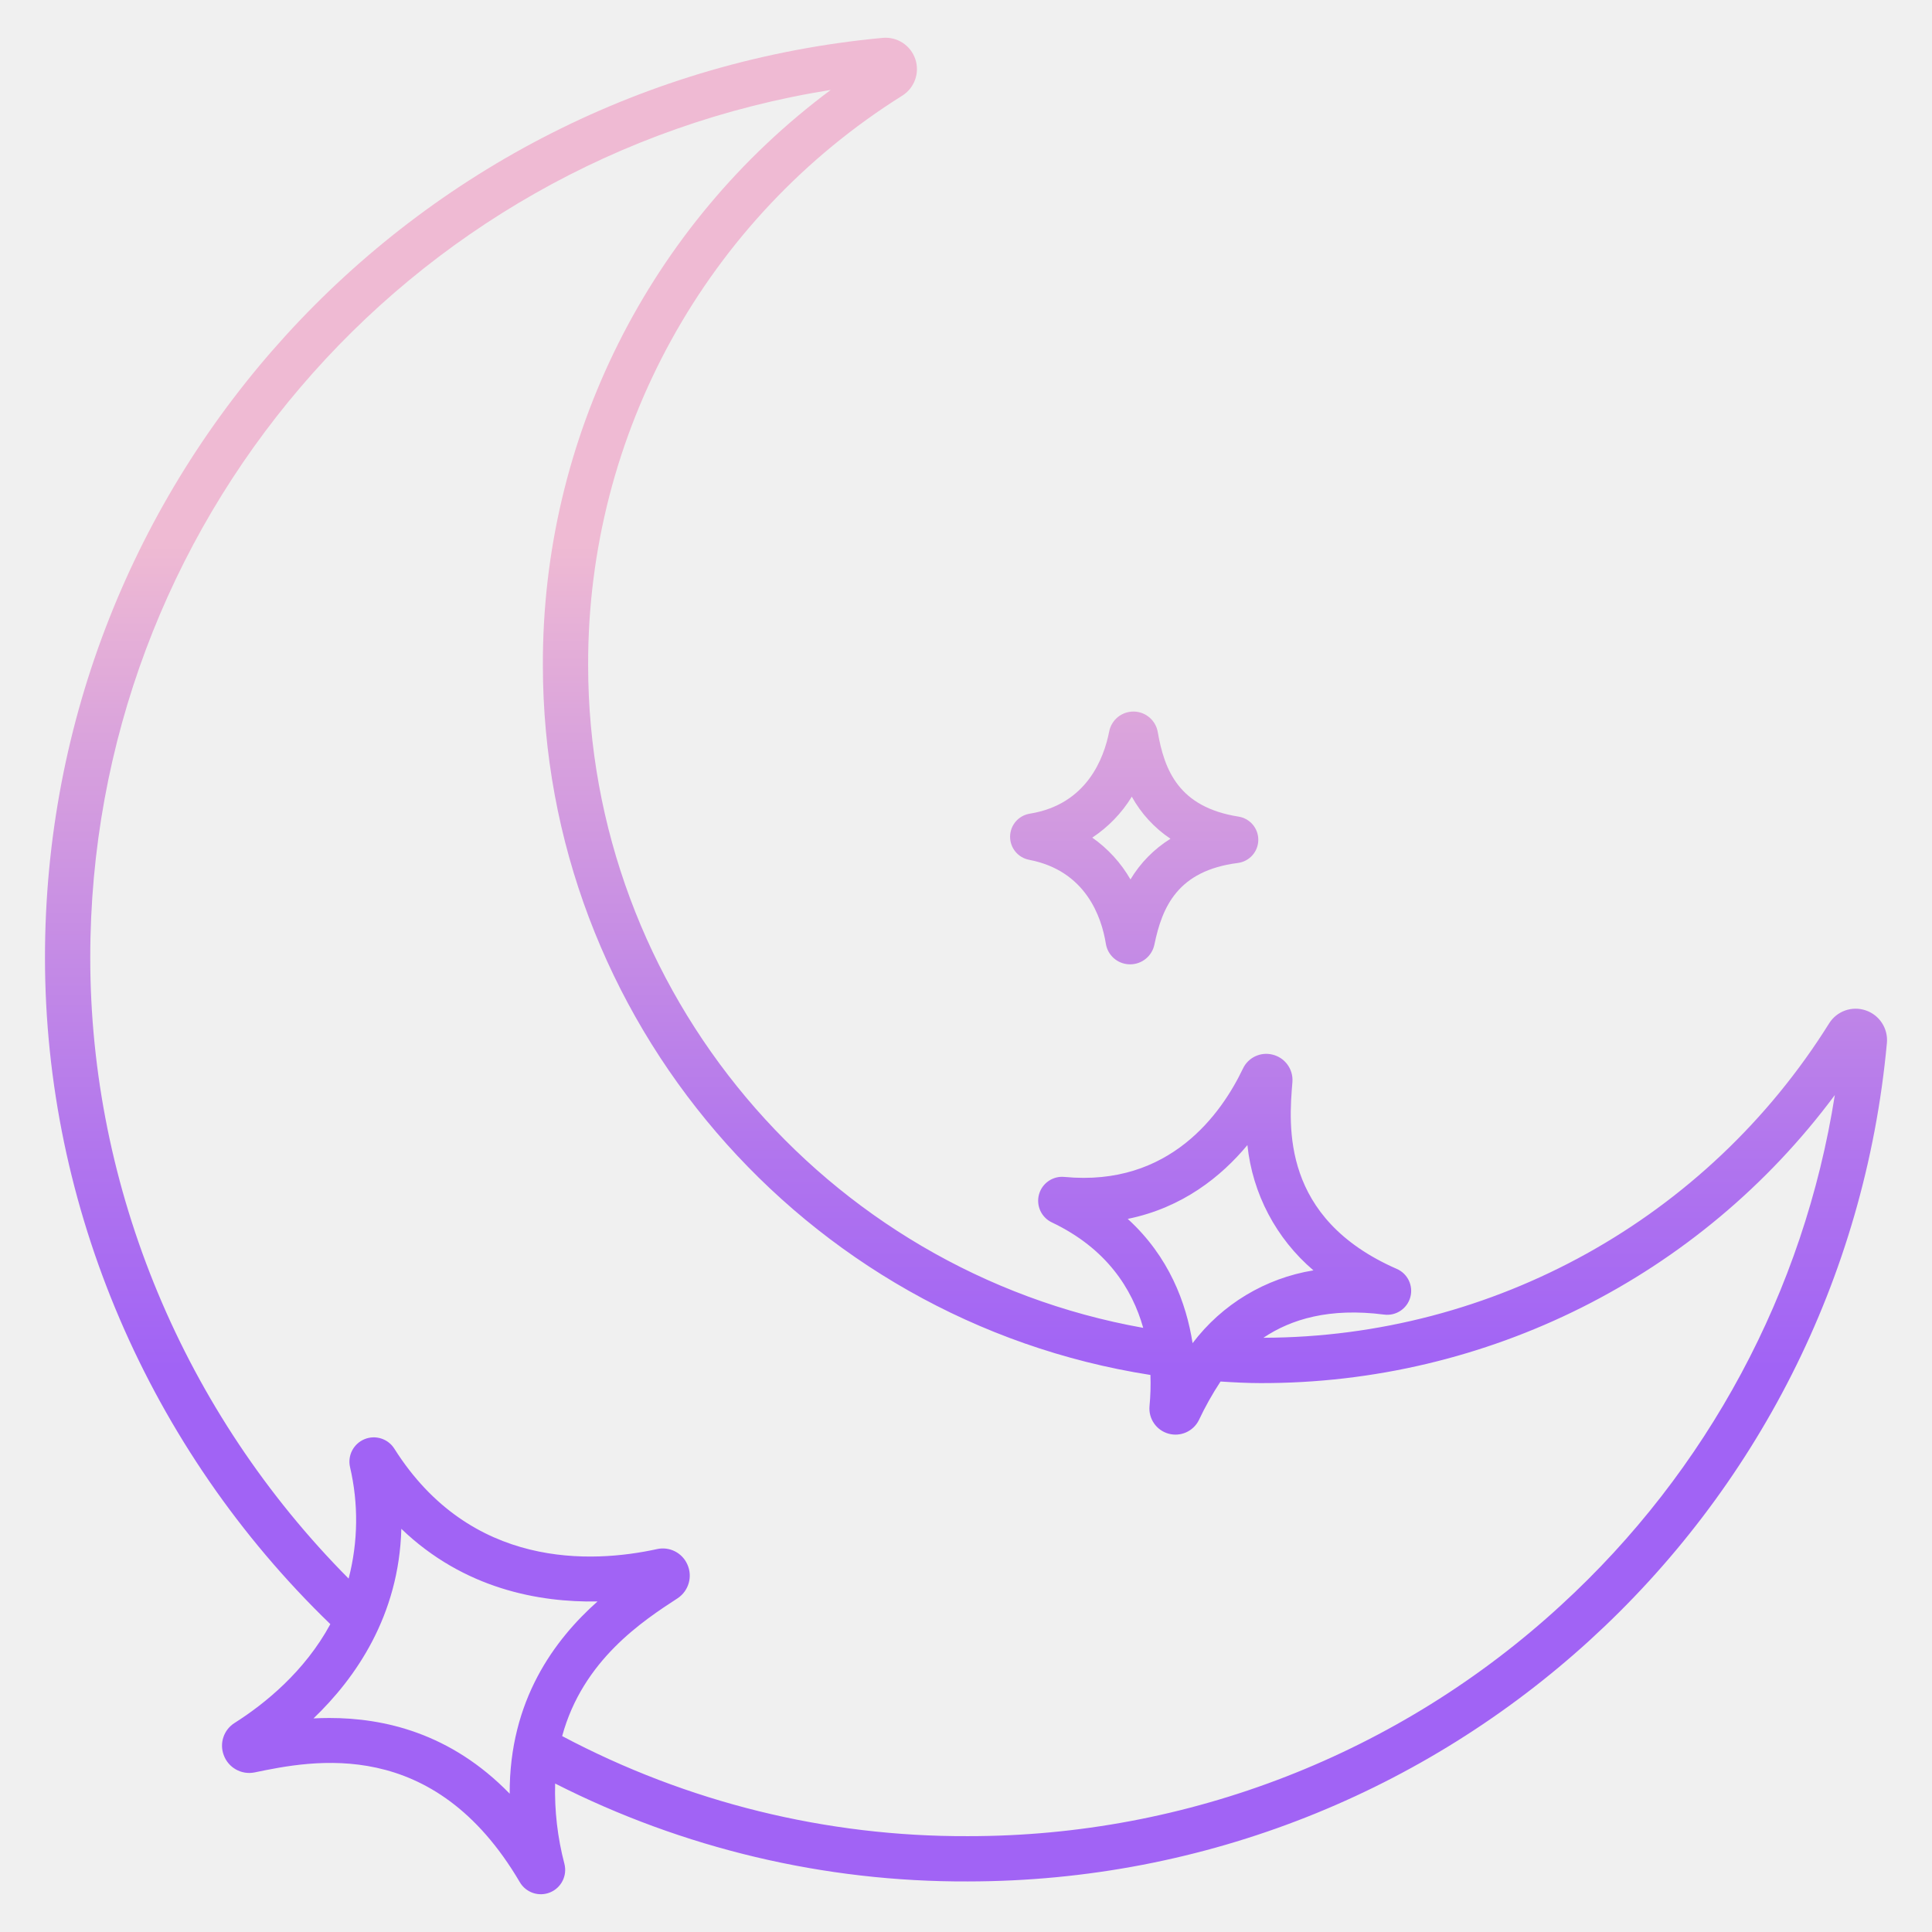
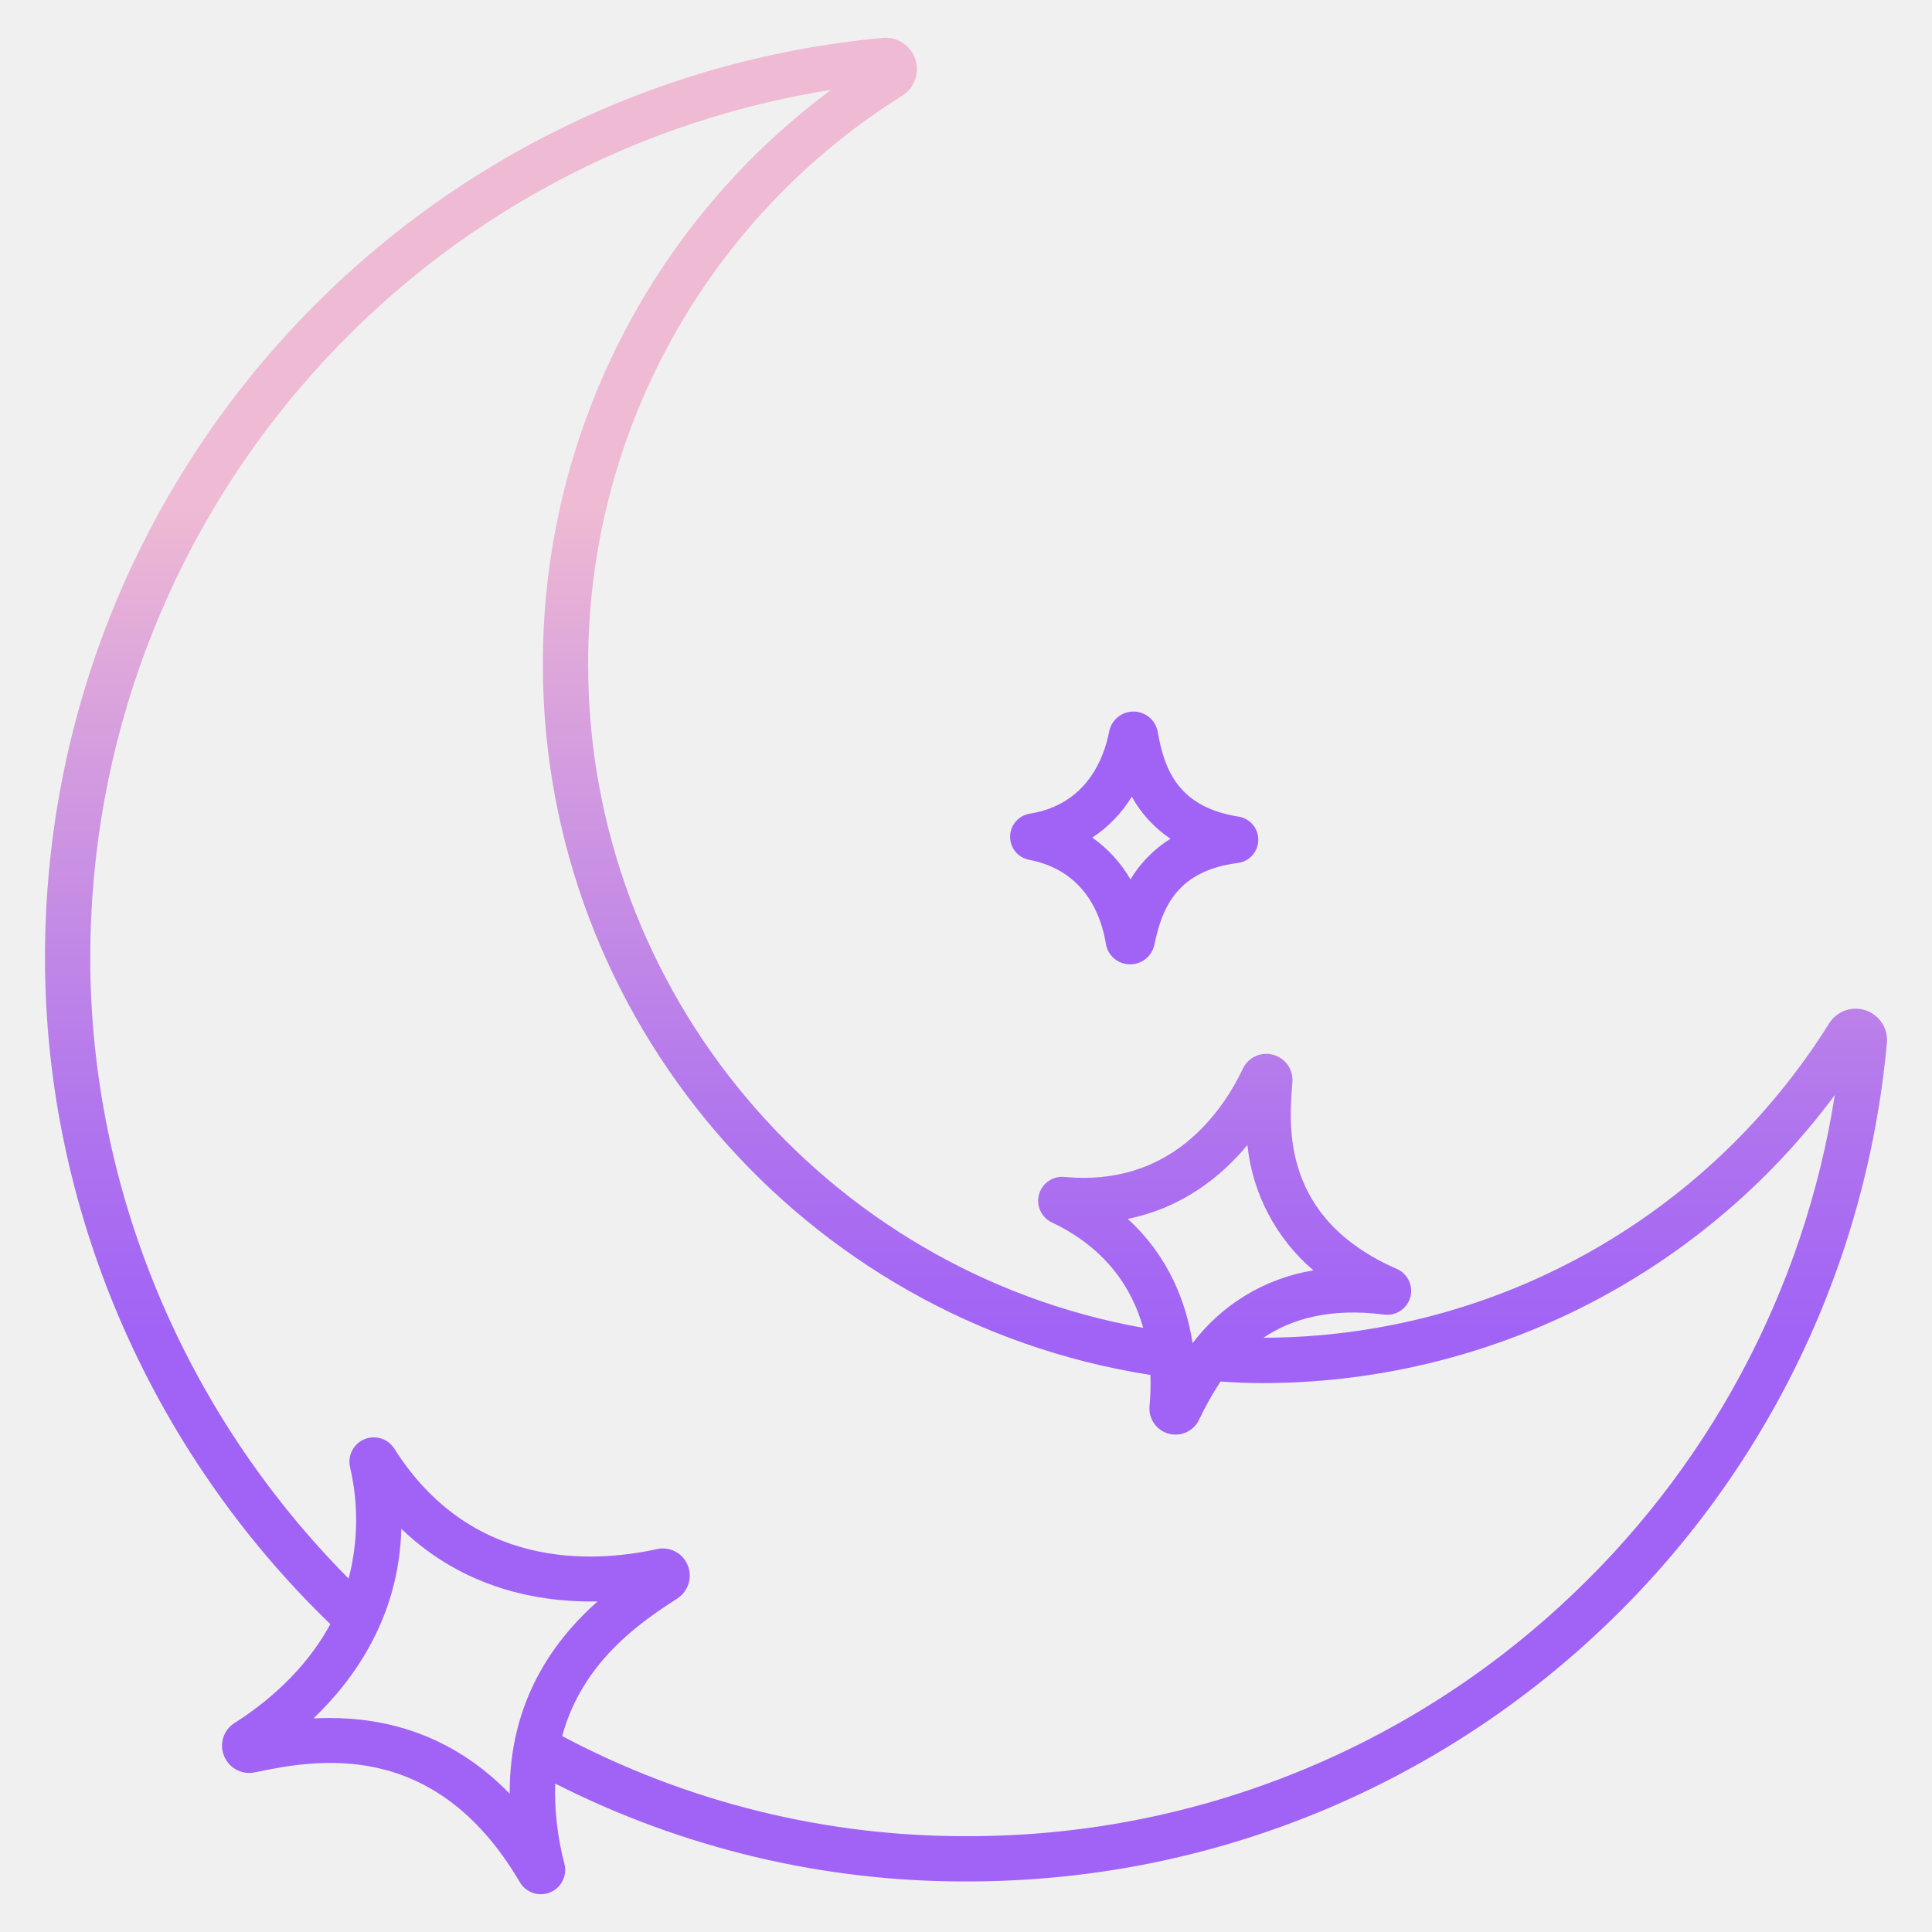
- <svg xmlns="http://www.w3.org/2000/svg" xmlns:xlink="http://www.w3.org/1999/xlink" id="Layer_1" height="512" viewBox="0 0 512 512" width="512" data-name="Layer 1">
-   <linearGradient id="linear-gradient" gradientUnits="userSpaceOnUse" x1="300.572" x2="300.572" y1="485.106" y2="105.814">
-     <stop offset=".322" stop-color="#a163f5" />
-     <stop offset=".466" stop-color="#b074ee" />
-     <stop offset=".752" stop-color="#d8a1dd" />
-     <stop offset=".898" stop-color="#efbad3" />
-   </linearGradient>
-   <linearGradient id="linear-gradient-2" x1="256" x2="256" xlink:href="#linear-gradient" y1="485.105" y2="105.814" />
-   <path d="m272.734 227.86c15.031 2.874 19.186 15.16 20.325 22.224a6.485 6.485 0 0 0 6.088 5.466c.122.007.243.01.364.01a6.562 6.562 0 0 0 6.408-5.2c2.07-10.047 6.181-19.625 22.11-21.663a6.205 6.205 0 0 0 .183-12.288c-15.824-2.5-19.636-12.267-21.4-22.446a6.545 6.545 0 0 0 -12.863-.125c-1.374 7.093-5.935 19.357-21.035 21.792a6.206 6.206 0 0 0 -.18 12.226zm27.205-16.733a32.12 32.12 0 0 0 10.253 11.149 32.118 32.118 0 0 0 -10.608 10.784 34.547 34.547 0 0 0 -10.119-11.08 34.779 34.779 0 0 0 10.474-10.853z" fill="url(#linear-gradient)" />
-   <path d="m494.428 267.757a8.28 8.28 0 0 0 -9.69 3.447 177.3 177.3 0 0 1 -149.916 83.318c7.331-4.933 17.524-8.01 31.976-6.144a6.344 6.344 0 0 0 3.356-12.11c-30.647-13.413-28.622-37.815-27.649-49.544a6.921 6.921 0 0 0 -5.328-7.253 6.831 6.831 0 0 0 -7.782 3.709c-5.671 11.877-19.357 31.4-47.311 28.719a6.345 6.345 0 0 0 -3.332 12.05c14.531 6.923 21.3 17.622 24.21 27.946-84.43-15.058-147.1-89.133-147.1-175.645a177.556 177.556 0 0 1 83.26-150.907 8.313 8.313 0 0 0 -5.214-15.307 244.74 244.74 0 0 0 -221.988 243.764c0 66.044 27.516 130.148 75.624 176.615-6.812 12.576-17.387 21.121-25.4 26.2a7.109 7.109 0 0 0 -2.863 8.479 7.187 7.187 0 0 0 8.159 4.62c15.412-3.184 47.48-9.81 70.308 29.07a6.452 6.452 0 0 0 11.828-4.843 75.9 75.9 0 0 1 -2.46-21.286 239.31 239.31 0 0 0 109.384 25.945 244.69 244.69 0 0 0 243.547-222.19 8.309 8.309 0 0 0 -5.619-8.653zm-195.569 55.262c14.563-2.964 24.823-11.274 31.715-19.56a50.514 50.514 0 0 0 17.5 33.2 50.271 50.271 0 0 0 -32.027 19.292c-1.664-10.594-6.207-22.931-17.188-32.932zm-163.786 152.33c-15.683-16.136-33.393-20.065-47.791-20.065-1.435 0-2.839.039-4.2.109 11.133-10.661 22.672-27.2 23.273-50.24 16.608 15.936 36.506 19.529 51.988 19.251-11.334 10.089-23.381 26.146-23.27 50.945zm278.605-49.949a231.806 231.806 0 0 1 -157.178 61.2 227.422 227.422 0 0 1 -107.52-26.518c5.48-20.168 21.447-30.567 30.6-36.528a7.2 7.2 0 0 0 2.558-9 7.1 7.1 0 0 0 -8.008-4.031c-17.324 3.793-49.4 5.38-69.609-26.582a6.452 6.452 0 0 0 -11.767 4.82 61.6 61.6 0 0 1 -.365 29.58c-43.613-43.908-68.47-103.355-68.469-164.541a232.794 232.794 0 0 1 196.231-229.968 189.352 189.352 0 0 0 -76.285 152.418c0 93.7 68.879 173.722 161.01 188.127a63.4 63.4 0 0 1 -.245 8.3 6.914 6.914 0 0 0 13.067 3.7 82.466 82.466 0 0 1 5.756-10.261c3.454.225 7.1.42 10.527.42a189.066 189.066 0 0 0 152.267-76.336 232.233 232.233 0 0 1 -72.57 135.2z" fill="url(#linear-gradient-2)" />
+ <svg xmlns="http://www.w3.org/2000/svg" xmlns:xlink="http://www.w3.org/1999/xlink" width="512px" height="512px" viewBox="0 0 512 512" version="1.1">
+   <defs>
+     <linearGradient gradientUnits="userSpaceOnUse" x1="32.887" y1="296.539" x2="32.887" y2="-82.753" id="gradient_1">
+       <stop offset="32.2%" stop-color="#A163F5" />
+       <stop offset="46.6%" stop-color="#B074EE" />
+       <stop offset="75.2%" stop-color="#D8A1DD" />
+       <stop offset="89.8%" stop-color="#EFBAD3" />
+     </linearGradient>
+     <linearGradient gradientUnits="userSpaceOnUse" x1="244.08" y1="475.106" x2="244.08" y2="95.815" id="gradient_2">
+       <stop offset="32.2%" stop-color="#A163F5" />
+       <stop offset="46.6%" stop-color="#B074EE" />
+       <stop offset="75.2%" stop-color="#D8A1DD" />
+       <stop offset="89.8%" stop-color="#EFBAD3" />
+     </linearGradient>
+     <path d="M0 0L512 0L512 512L0 512L0 0Z" id="path_1" />
+     <clipPath id="mask_1">
+       <use xlink:href="#path_1" />
+     </clipPath>
+   </defs>
+   <g id="moon3">
+     <path d="M0 0L512 0L512 512L0 512L0 0Z" id="Background" fill="#FFFFFF" fill-opacity="0" fill-rule="evenodd" stroke="none" />
+     <g clip-path="url(#mask_1)">
+       <path d="M272.734 227.86C287.765 230.734 291.92 243.02 293.059 250.084C293.538 253.118 296.079 255.4 299.147 255.55C299.269 255.557 299.39 255.56 299.511 255.56C302.606 255.555 305.277 253.388 305.919 250.36C307.989 240.313 312.1 230.735 328.029 228.697C331.098 228.312 333.416 225.726 333.462 222.633C333.508 219.539 331.269 216.885 328.212 216.409C312.388 213.909 308.576 204.142 306.812 193.963C306.259 190.865 303.58 188.598 300.432 188.568C297.285 188.537 294.562 190.751 293.949 193.838C292.575 200.931 288.014 213.195 272.914 215.63C269.936 216.105 267.73 218.652 267.685 221.667C267.641 224.683 269.771 227.294 272.734 227.856L272.734 227.86ZM299.939 211.127C302.419 215.608 305.934 219.43 310.192 222.276C305.848 224.975 302.211 228.672 299.584 233.06C297.064 228.67 293.609 224.887 289.465 221.98C293.708 219.172 297.284 215.467 299.939 211.127L299.939 211.127Z" id="Shape" fill="url(#gradient_1)" fill-rule="evenodd" stroke="none" />
+       <path d="M494.428 267.757C490.789 266.517 486.776 267.945 484.738 271.204C452.417 322.907 395.796 354.375 334.822 354.522C342.153 349.589 352.346 346.512 366.798 348.378C369.936 348.794 372.9 346.833 373.745 343.783C374.59 340.733 373.058 337.526 370.154 336.268C339.507 322.855 341.532 298.453 342.505 286.724C342.758 283.324 340.497 280.246 337.177 279.471C334.032 278.708 330.783 280.256 329.395 283.18C323.724 295.057 310.038 314.58 282.084 311.899C279.014 311.599 276.173 313.55 275.351 316.523C274.529 319.496 275.964 322.629 278.752 323.949C293.283 330.872 300.052 341.571 302.962 351.895C218.532 336.837 155.862 262.762 155.862 176.25C155.704 114.947 187.179 57.899 239.122 25.343C242.376 23.29 243.795 19.273 242.555 15.632C241.314 11.991 237.738 9.676 233.908 10.036C108.072 21.785 11.877 127.416 11.92 253.8C11.92 319.844 39.436 383.948 87.544 430.415C80.732 442.991 70.157 451.536 62.144 456.615C59.307 458.411 58.113 461.946 59.281 465.094C60.483 468.44 63.952 470.404 67.44 469.714C82.852 466.53 114.92 459.904 137.748 498.784C139.367 501.568 142.79 502.731 145.77 501.511C148.75 500.291 150.374 497.061 149.576 493.941C147.754 486.998 146.925 479.831 147.116 472.655C181 489.866 218.496 498.76 256.5 498.6C382.88 498.545 488.426 402.255 500.047 276.41C500.408 272.571 498.082 268.988 494.428 267.757L494.428 267.757ZM298.859 323.019C313.422 320.055 323.682 311.745 330.574 303.459C331.927 316.362 338.194 328.25 348.074 336.659C335.315 338.733 323.845 345.642 316.047 355.951C314.383 345.357 309.84 333.02 298.859 323.019L298.859 323.019ZM135.073 475.349C119.39 459.213 101.68 455.284 87.282 455.284C85.847 455.284 84.443 455.323 83.082 455.393C94.215 444.732 105.754 428.193 106.355 405.153C122.963 421.089 142.861 424.682 158.343 424.404C147.009 434.493 134.962 450.55 135.073 475.349L135.073 475.349ZM413.678 425.4C370.83 464.814 314.719 486.662 256.5 486.6C219.023 486.755 182.088 477.646 148.98 460.082C154.46 439.914 170.427 429.515 179.58 423.554C182.531 421.592 183.616 417.775 182.138 414.554C180.762 411.482 177.417 409.798 174.13 410.523C156.806 414.316 124.73 415.903 104.521 383.941C102.854 381.28 99.513 380.206 96.608 381.396C93.702 382.586 92.076 385.695 92.754 388.761C95.037 398.504 94.912 408.657 92.389 418.341C48.776 374.433 23.919 314.986 23.92 253.8C23.92 139.259 107.152 41.771 220.214 23.822C172.038 59.654 143.71 116.21 143.866 176.25C143.866 269.95 212.745 349.972 304.876 364.377C304.976 367.146 304.894 369.919 304.631 372.677C304.344 375.981 306.444 379.023 309.636 379.927C312.827 380.831 316.21 379.341 317.698 376.377C319.37 372.824 321.294 369.395 323.454 366.116C326.908 366.341 330.554 366.536 333.981 366.536C393.973 366.69 450.478 338.362 486.248 290.2C478.076 342.187 452.488 389.858 413.678 425.4L413.678 425.4Z" id="Shape" fill="url(#gradient_2)" fill-rule="evenodd" stroke="none" />
+     </g>
+   </g>
</svg>
